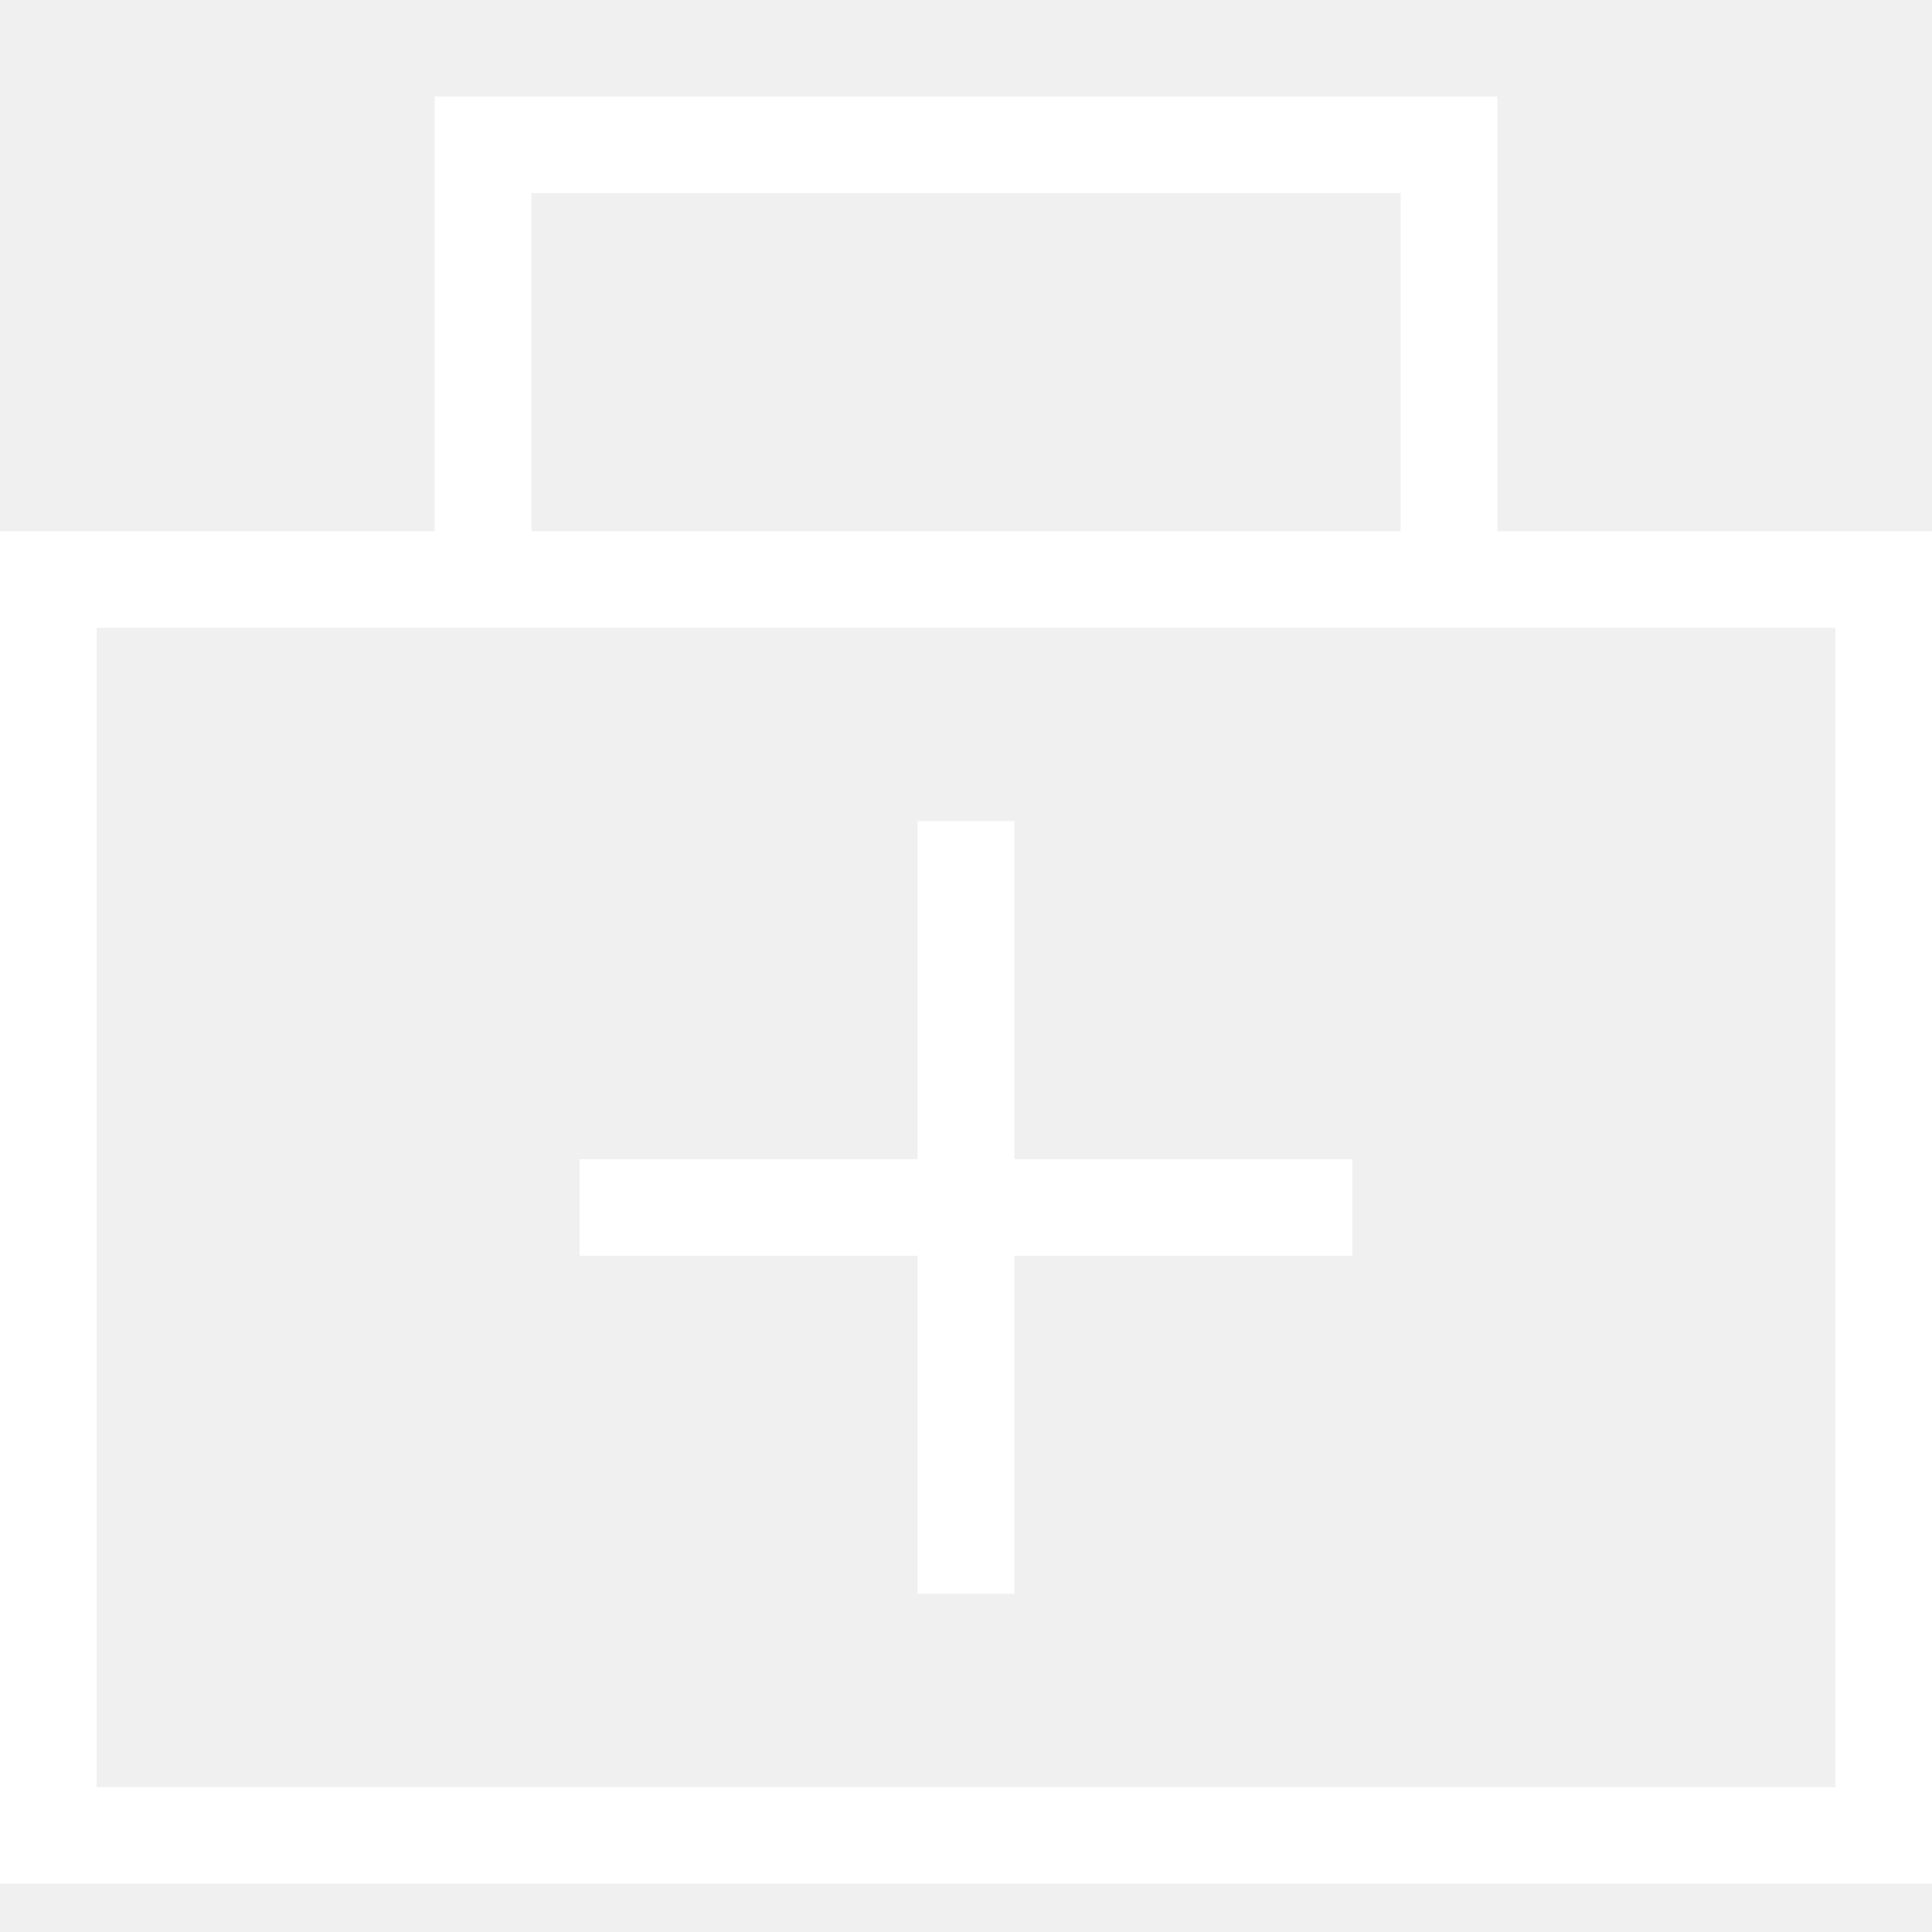
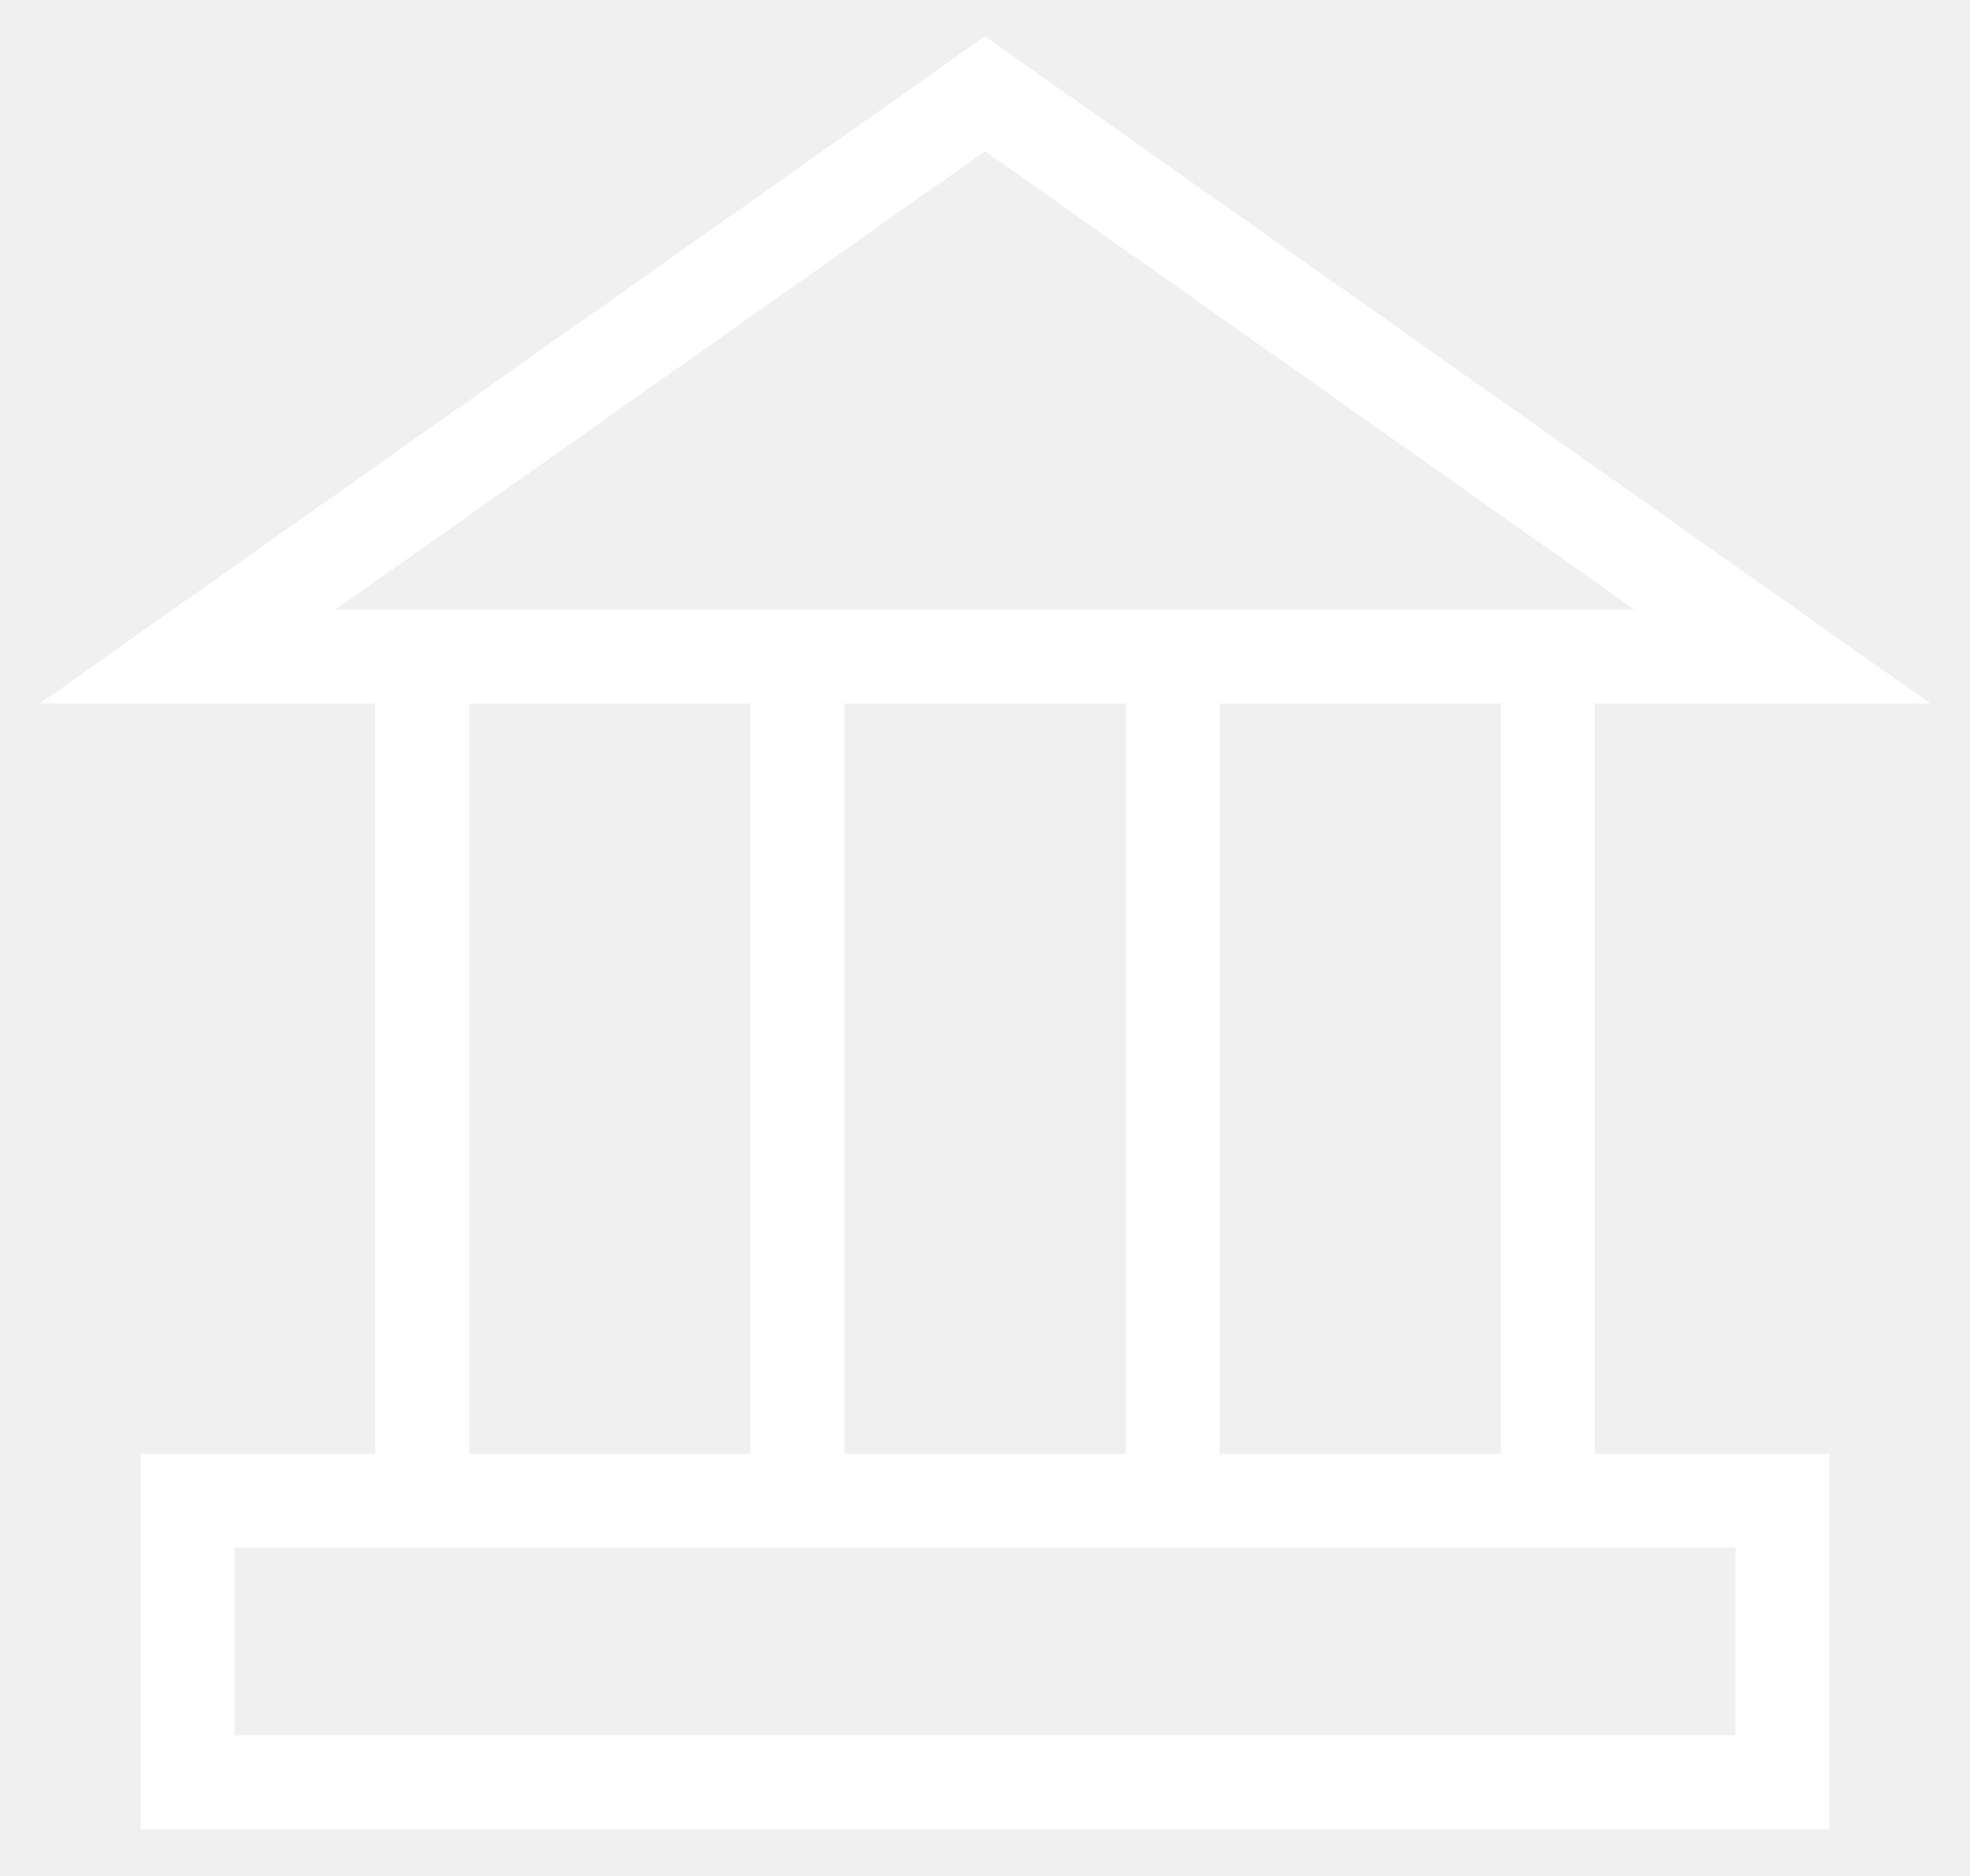
- <svg xmlns="http://www.w3.org/2000/svg" width="40" height="40" viewBox="0 0 40 40" fill="none">
-   <path d="M10 11.999H1V37.999H39V11.999H30M10 11.999V2.999H30V11.999M10 11.999H30M12 24.999H28M20 32.999V16.999" stroke="white" stroke-width="2" />
+ <svg xmlns="http://www.w3.org/2000/svg" width="42" height="40" viewBox="0 0 42 40" fill="none">
+   <path d="M9 31.999H4V37.999H38V31.999H33M9 31.999V13.999M9 31.999H17M33 31.999V13.999M33 31.999H25M25 31.999V13.999M25 31.999H17M17 31.999V13.999M4 13.999H38L21 1.999L4 13.999Z" stroke="white" stroke-width="2" stroke-linecap="square" />
</svg>
